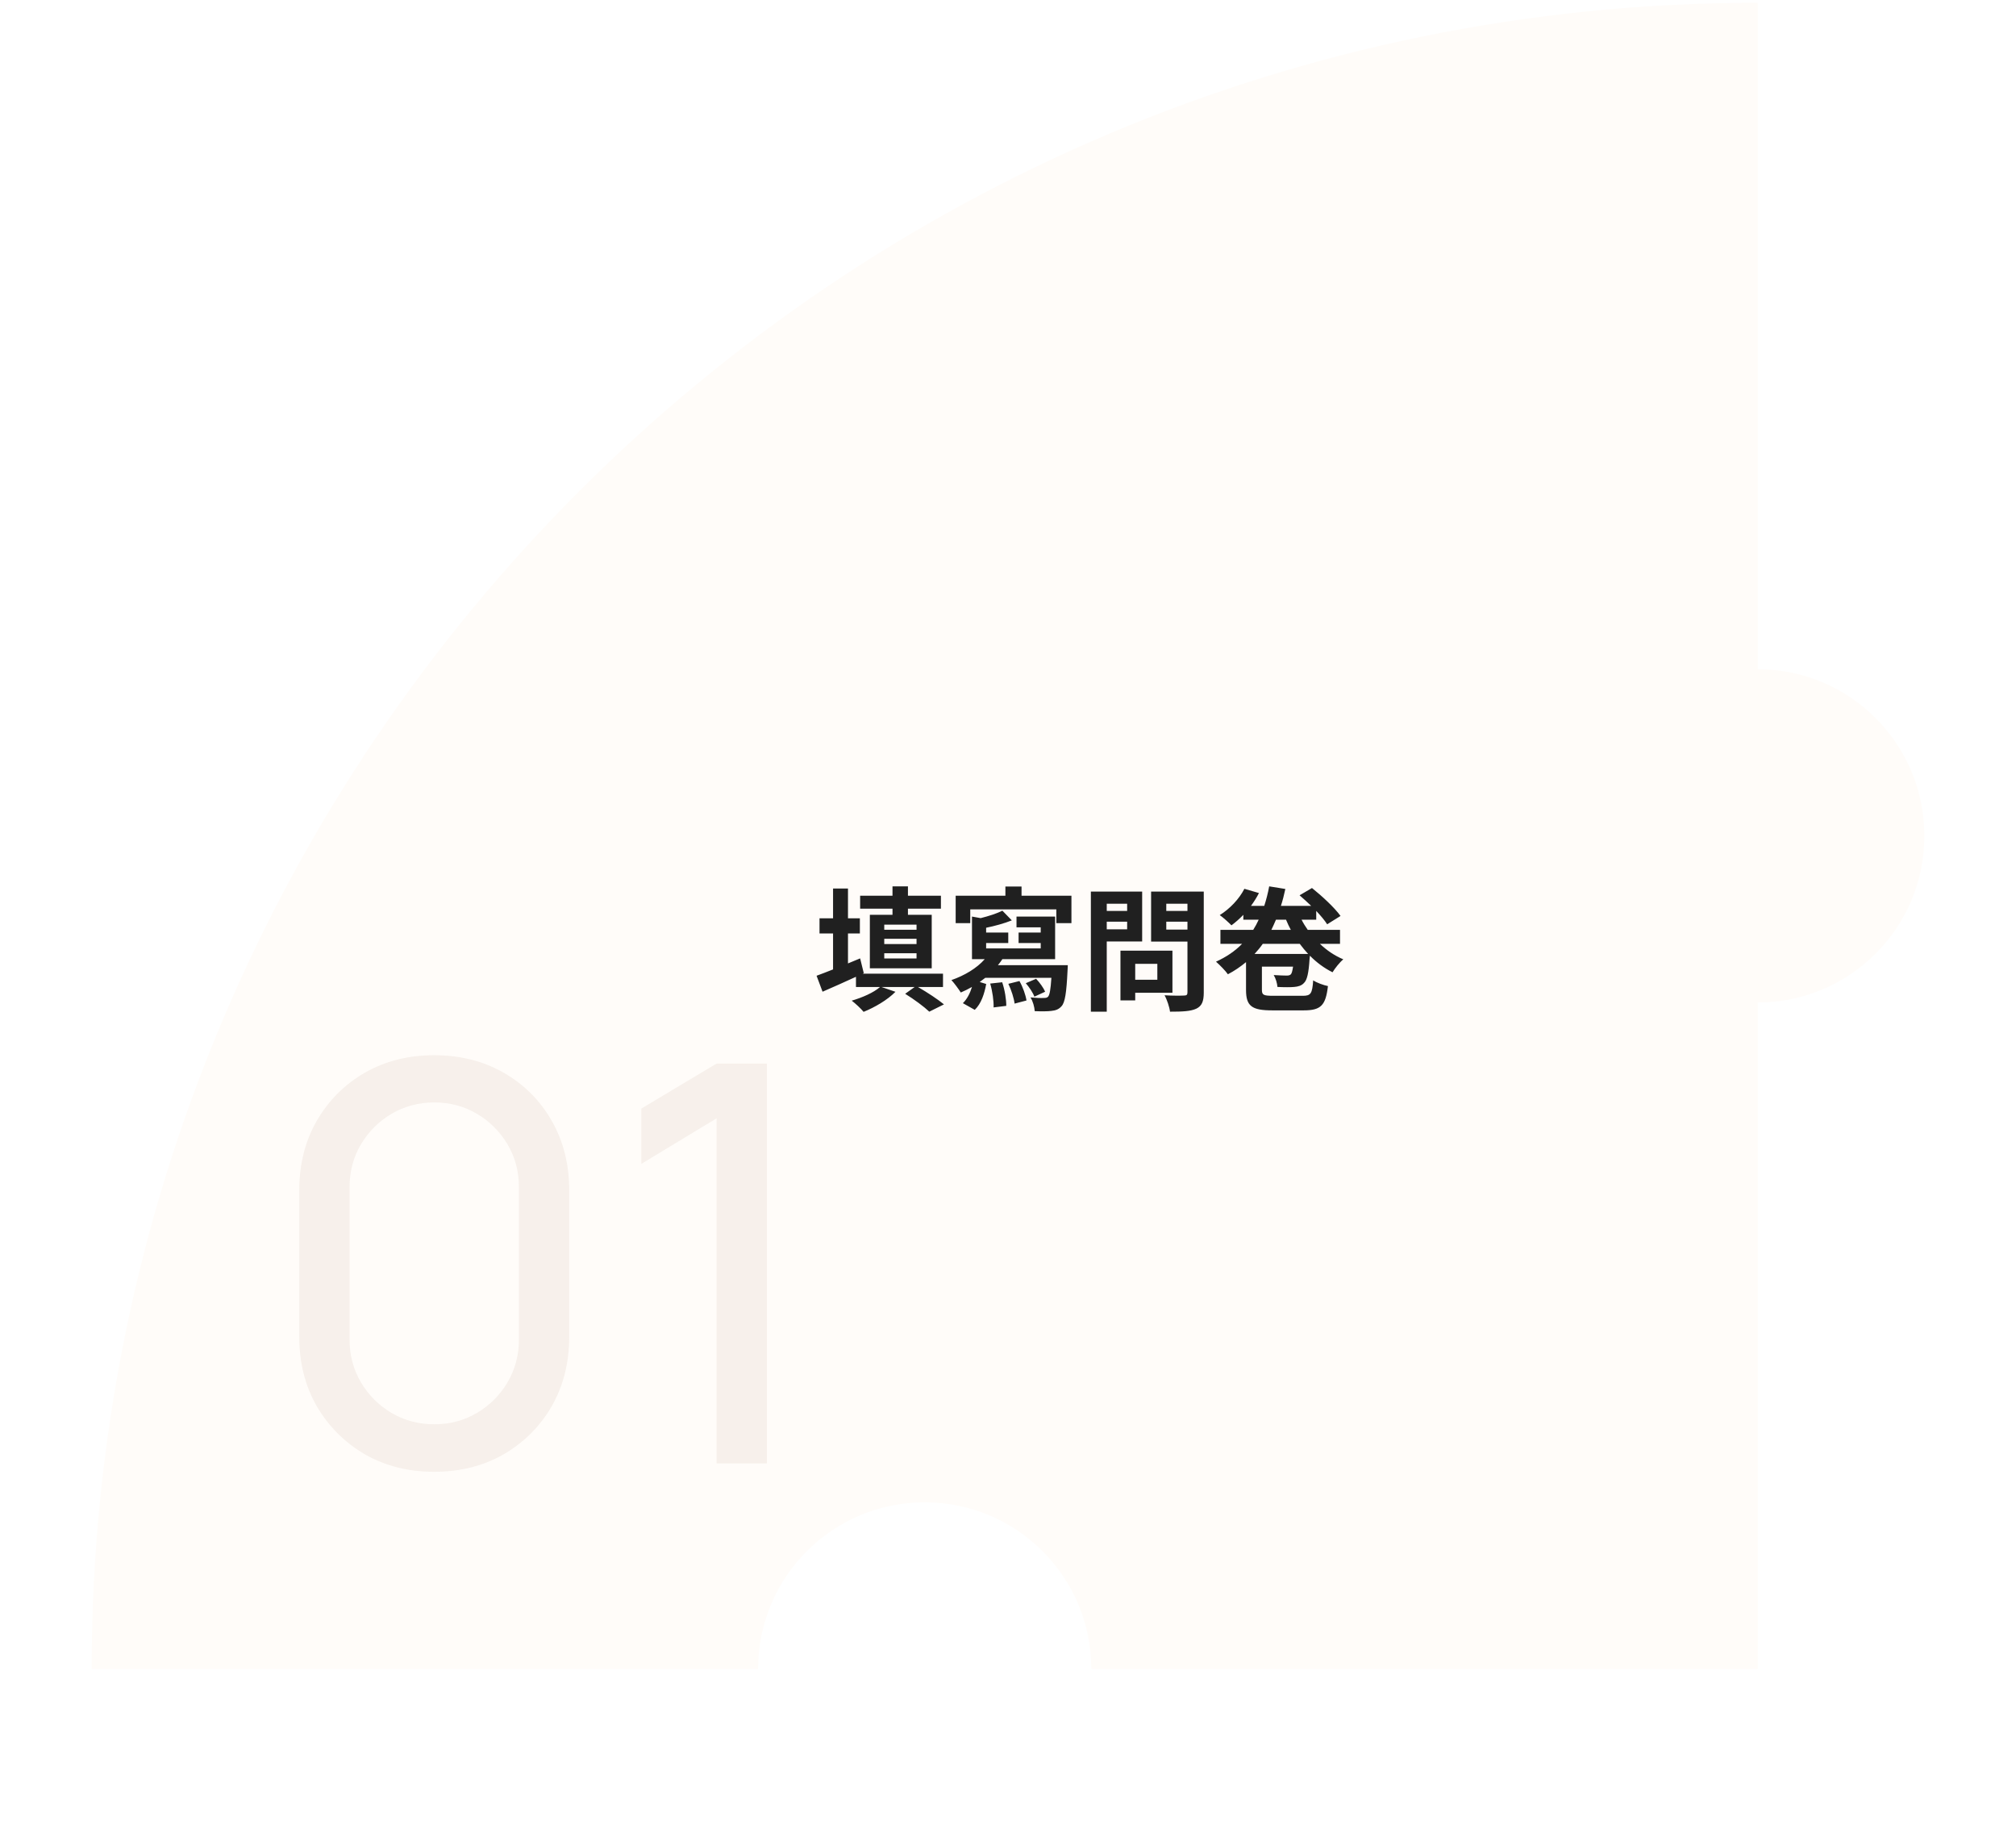
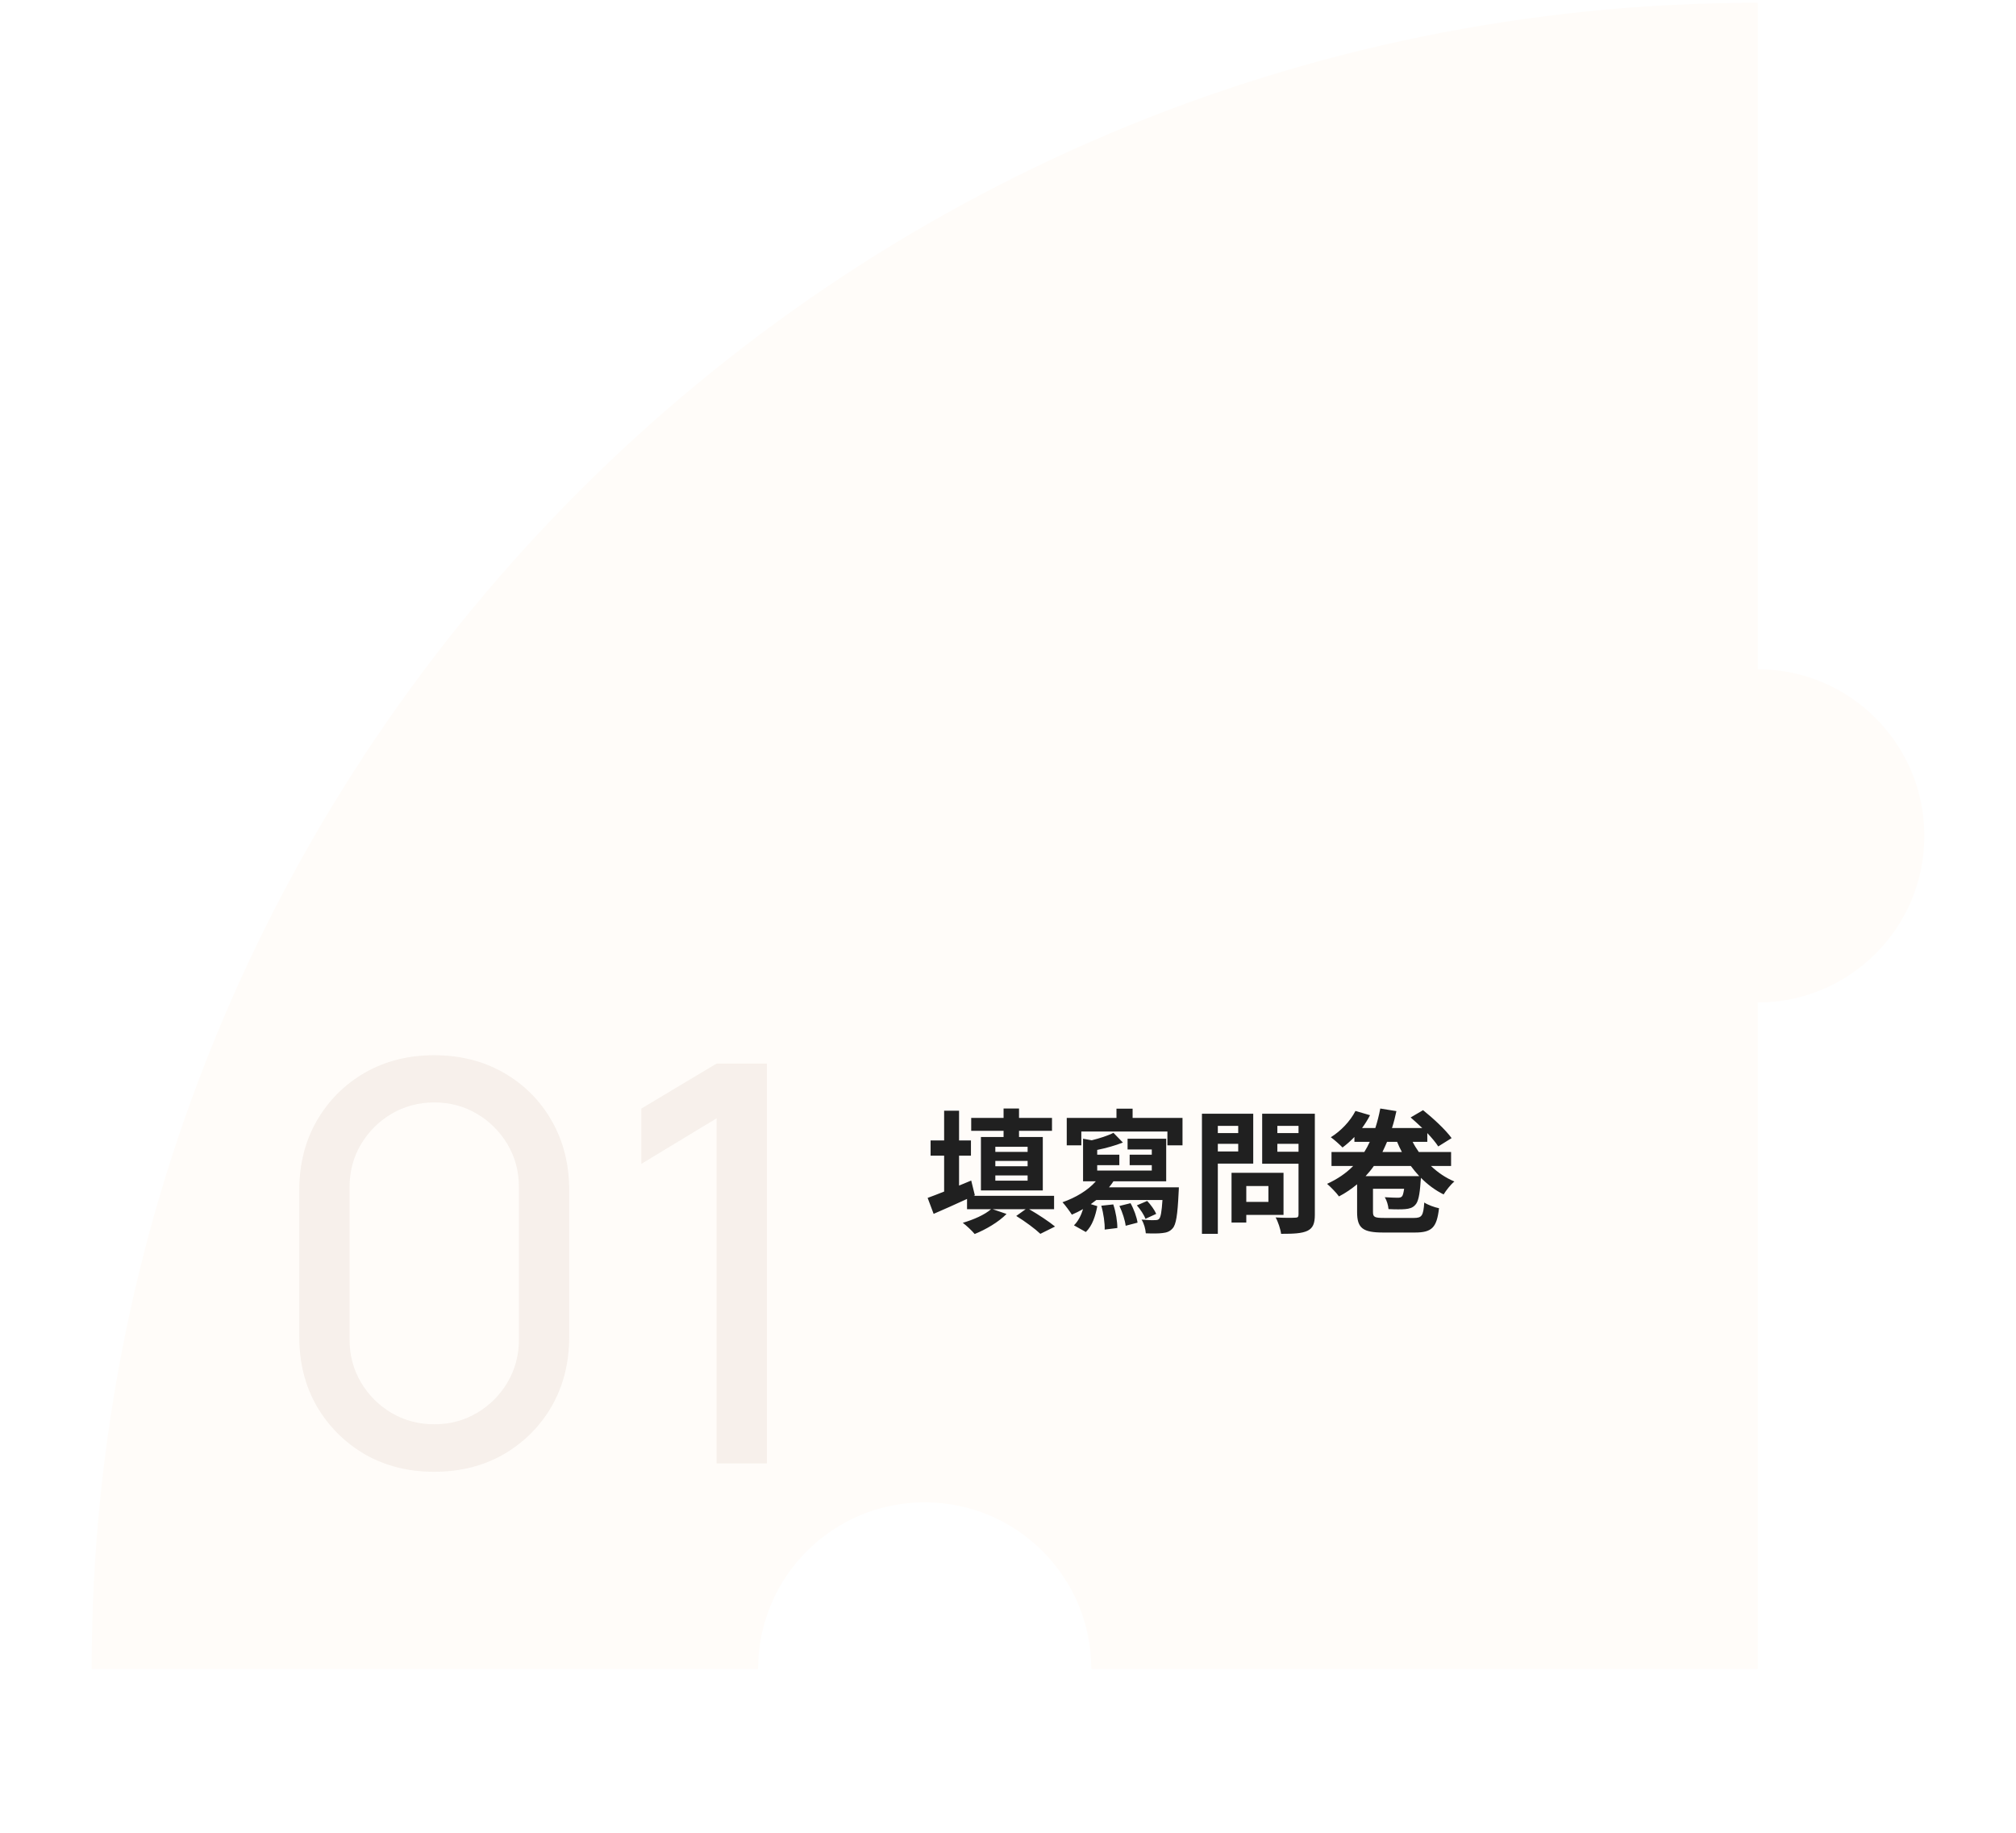
<svg xmlns="http://www.w3.org/2000/svg" width="330" height="300" viewBox="0 0 330 330" fill="none">
  <path fill-rule="evenodd" clip-rule="evenodd" d="M300 300.5V180.5C316.569 180.5 330 167.069 330 150.5C330 133.931 316.569 120.5 300 120.5V0.5C134.315 0.5 0 134.815 0 300.5H120C120 283.931 133.431 270.5 150 270.5C166.569 270.5 180 283.931 180 300.5H300Z" fill="#FFFCF9" />
  <path opacity="0.1" d="M112.536 263.5V201.35L98.986 209.55V199.6L112.536 191.5H121.586V263.5H112.536Z" fill="#A98467" />
  <path opacity="0.1" d="M61.689 265C57.022 265 52.855 263.95 49.189 261.85C45.555 259.717 42.672 256.833 40.539 253.2C38.439 249.533 37.389 245.367 37.389 240.7V214.3C37.389 209.633 38.439 205.467 40.539 201.8C42.672 198.133 45.555 195.25 49.189 193.15C52.855 191.05 57.022 190 61.689 190C66.355 190 70.522 191.05 74.189 193.15C77.855 195.25 80.739 198.133 82.839 201.8C84.939 205.467 85.989 209.633 85.989 214.3V240.7C85.989 245.367 84.939 249.533 82.839 253.2C80.739 256.833 77.855 259.717 74.189 261.85C70.522 263.95 66.355 265 61.689 265ZM61.689 256.45C64.522 256.45 67.089 255.767 69.389 254.4C71.689 253.033 73.522 251.2 74.889 248.9C76.255 246.567 76.939 244 76.939 241.2V213.75C76.939 210.917 76.255 208.35 74.889 206.05C73.522 203.75 71.689 201.917 69.389 200.55C67.089 199.183 64.522 198.5 61.689 198.5C58.889 198.5 56.322 199.183 53.989 200.55C51.689 201.917 49.855 203.75 48.489 206.05C47.122 208.35 46.439 210.917 46.439 213.75V241.2C46.439 244 47.122 246.567 48.489 248.9C49.855 251.2 51.689 253.033 53.989 254.4C56.322 255.767 58.889 256.45 61.689 256.45Z" fill="#A98467" />
-   <text x="130" y="180" style="fill:#202020;font-size:24px;font-weight:bold;">填寫問卷
-     </text>
+   <text x="150" y="220" style="fill:#202020;font-size:24px;font-weight:bold;">填寫問卷</text>
</svg>
